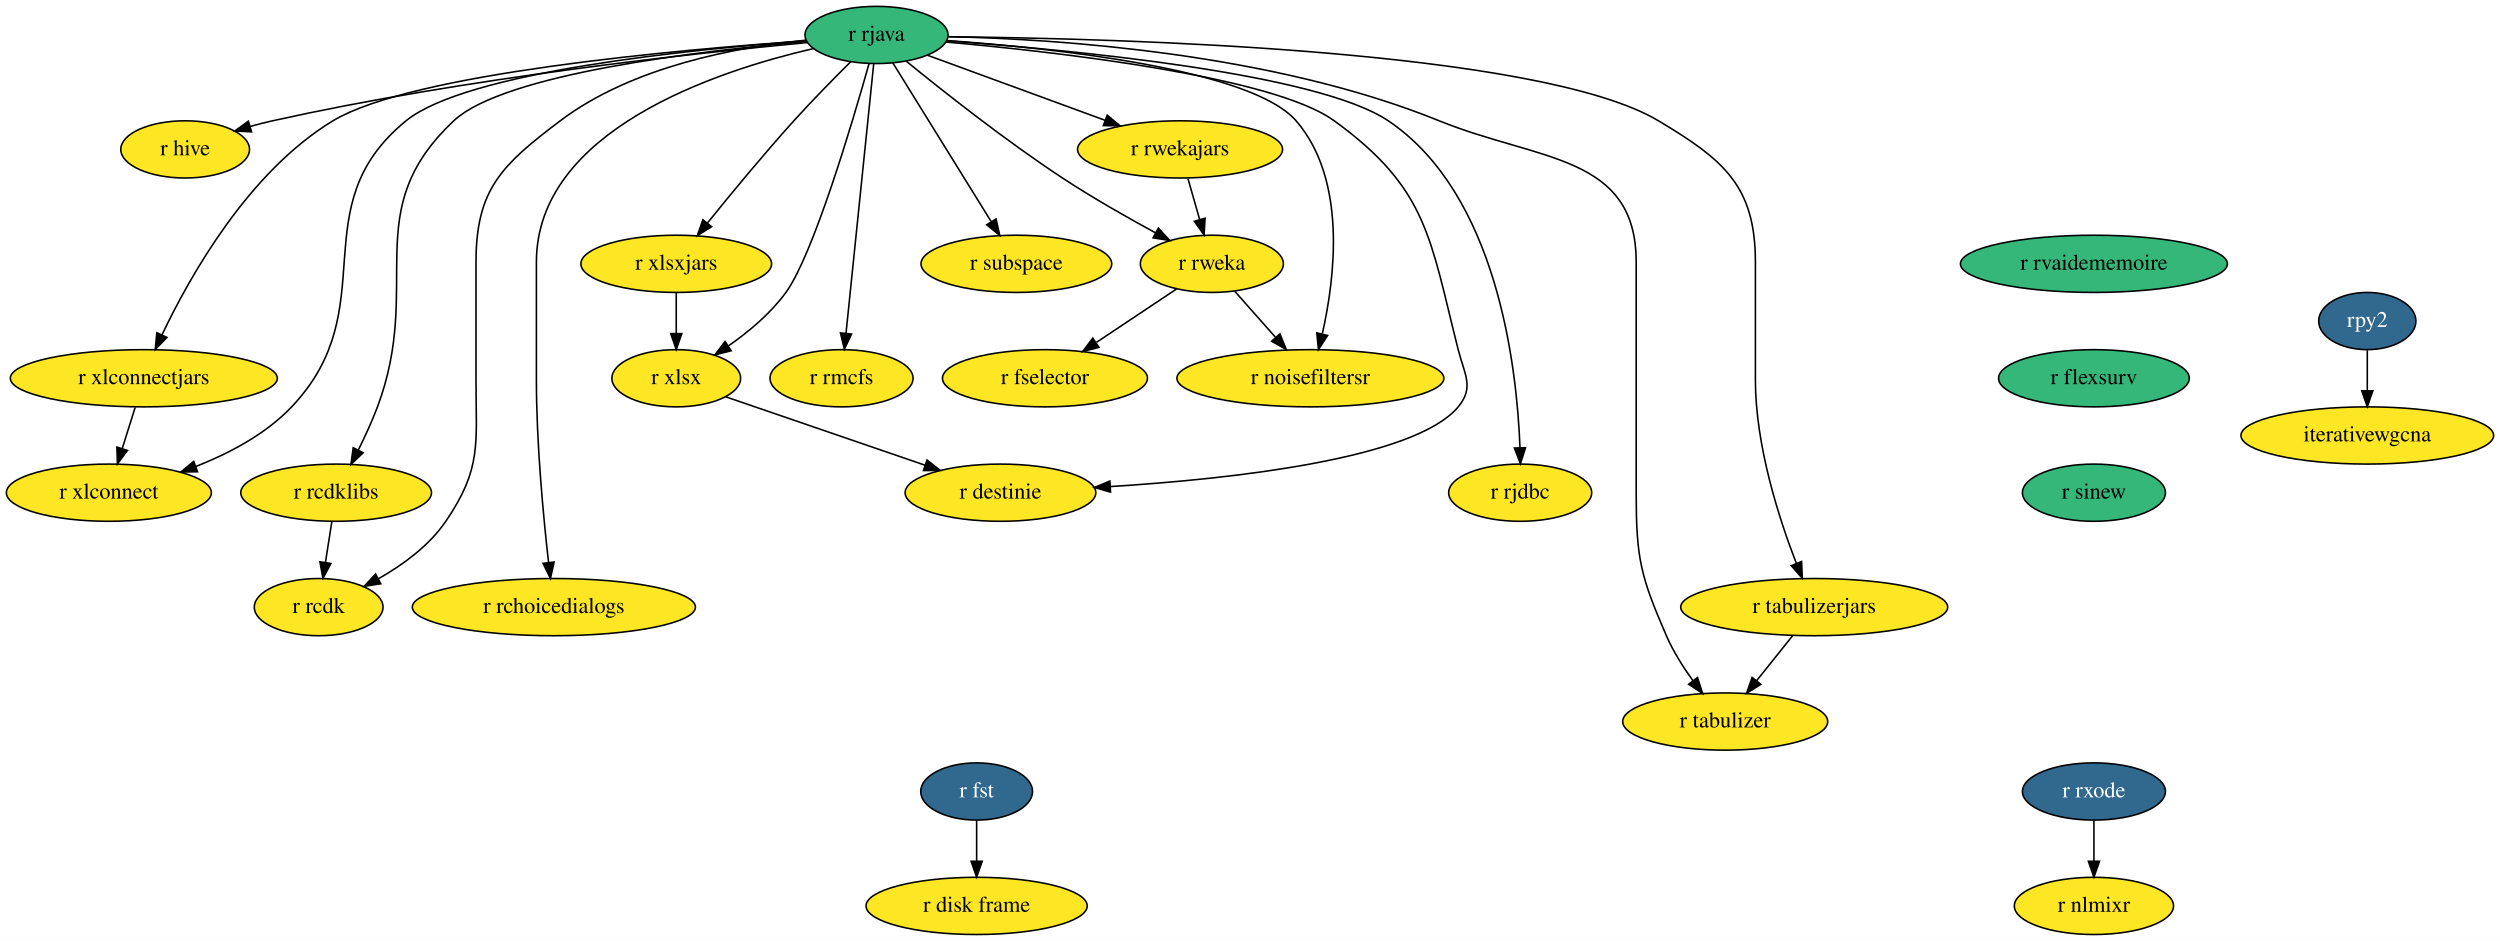
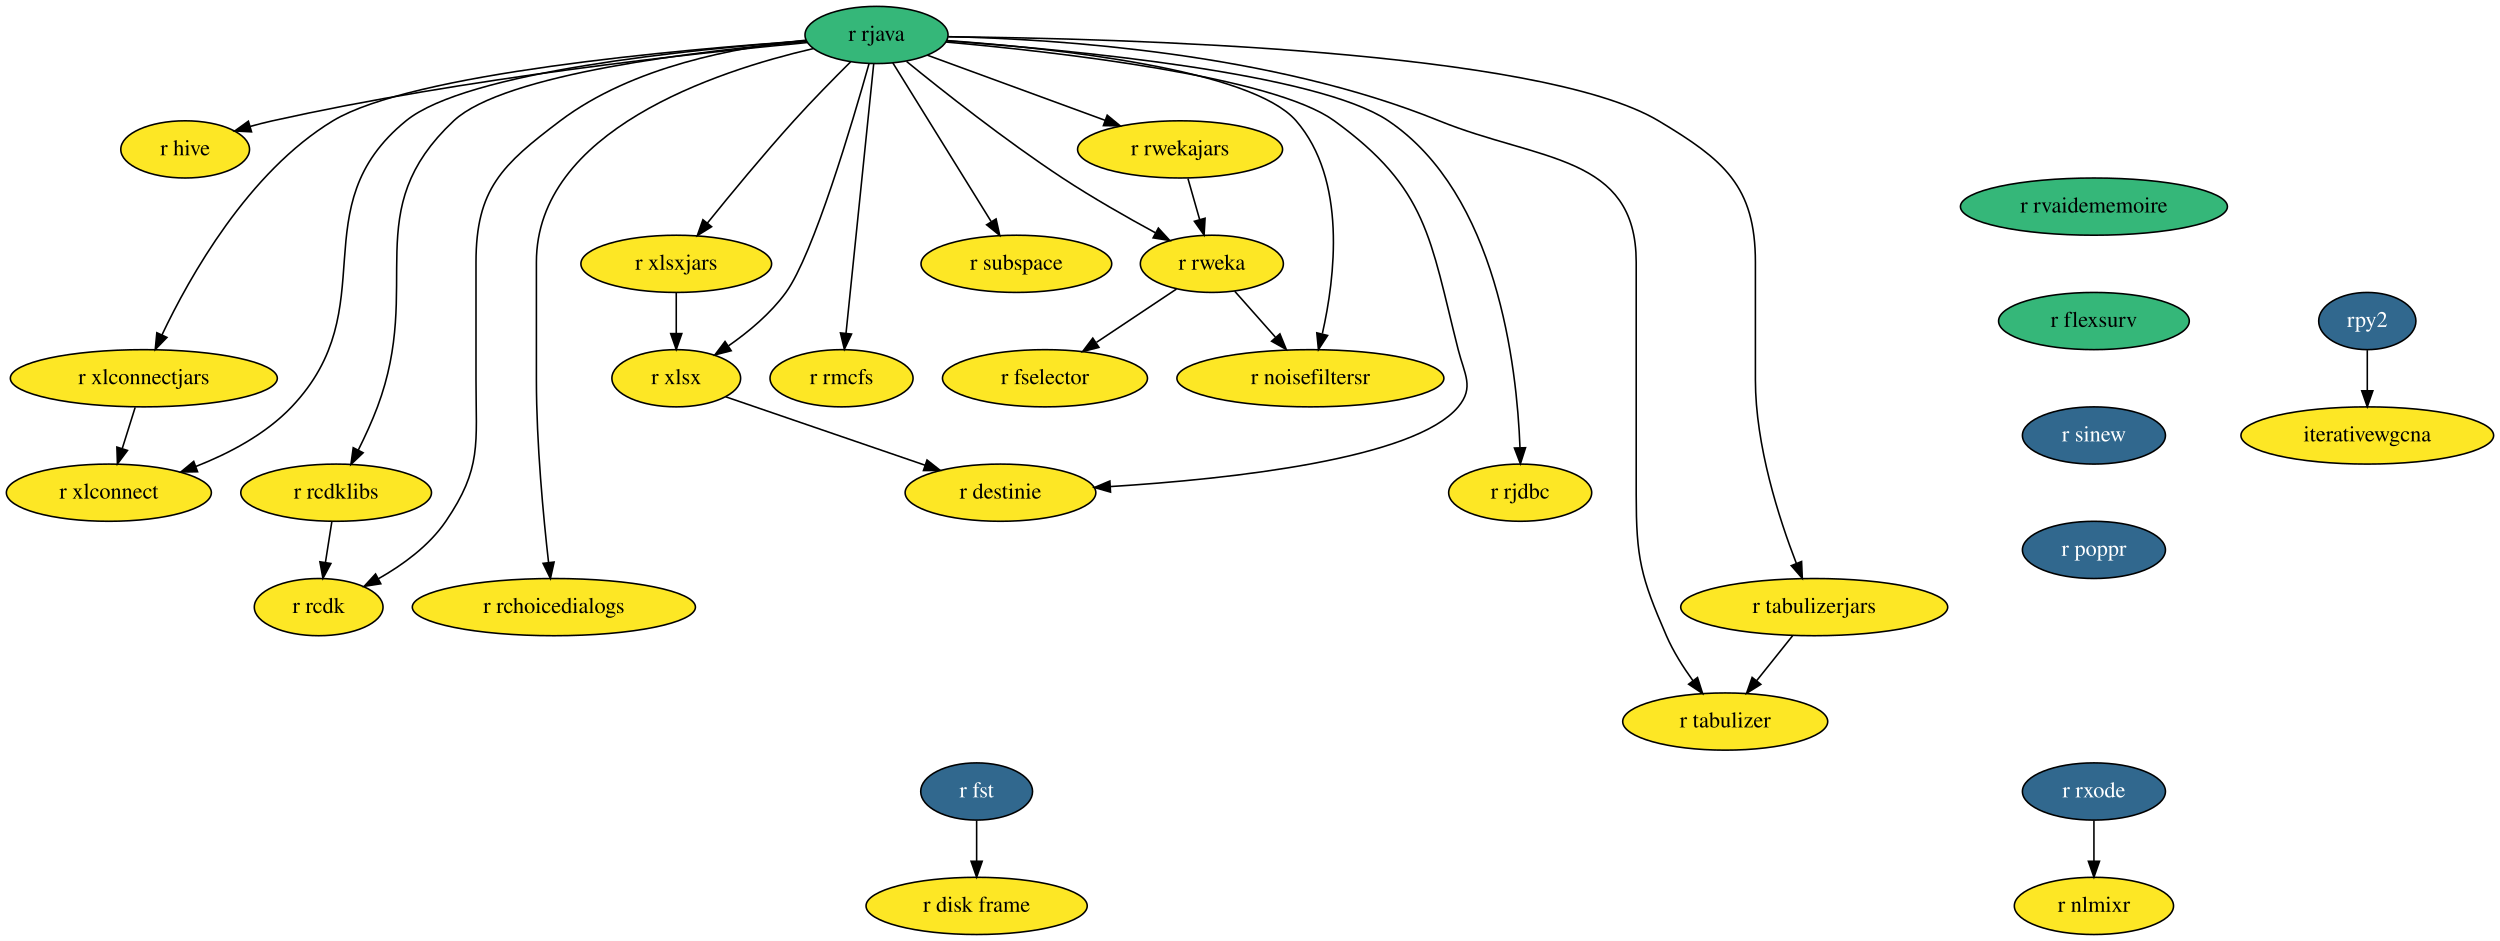
<svg xmlns="http://www.w3.org/2000/svg" xmlns:xlink="http://www.w3.org/1999/xlink" width="1573pt" height="592pt" viewBox="0.00 0.00 1573.00 592.00">
  <g id="graph0" class="graph" transform="scale(1 1) rotate(0) translate(4 588)">
    <polygon fill="white" stroke="transparent" points="-4,4 -4,-588 1569,-588 1569,4 -4,4" />
    <g id="node1" class="node">
      <g id="a_node1">
        <a xlink:href="https://github.com/conda-forge/r-fst-feedstock/pull/11" xlink:title="r fst">
          <ellipse fill="#31688e" stroke="black" cx="610.5" cy="-90" rx="35.19" ry="18" />
          <text text-anchor="middle" x="610.5" y="-86.3" font-family="Times,serif" font-size="14.00" fill="white">r fst</text>
        </a>
      </g>
    </g>
    <g id="node2" class="node">
      <g id="a_node2">
        <a xlink:href="https://github.com/conda-forge/r-disk.frame-feedstock" xlink:title="r disk frame">
          <ellipse fill="#fde725" stroke="black" cx="610.5" cy="-18" rx="69.59" ry="18" />
          <text text-anchor="middle" x="610.5" y="-14.3" font-family="Times,serif" font-size="14.00">r disk frame</text>
        </a>
      </g>
    </g>
    <g id="edge1" class="edge">
      <path fill="none" stroke="black" d="M610.5,-71.7C610.5,-63.98 610.5,-54.71 610.5,-46.11" />
      <polygon fill="black" stroke="black" points="614,-46.1 610.5,-36.1 607,-46.1 614,-46.1" />
    </g>
    <g id="node3" class="node">
      <g id="a_node3">
        <a xlink:href="https://github.com/conda-forge/r-hive-feedstock" xlink:title="r hive">
          <ellipse fill="#fde725" stroke="black" cx="112.5" cy="-494" rx="40.5" ry="18" />
          <text text-anchor="middle" x="112.5" y="-490.3" font-family="Times,serif" font-size="14.00">r hive</text>
        </a>
      </g>
    </g>
    <g id="node4" class="node">
      <g id="a_node4">
        <a xlink:href="https://github.com/conda-forge/r-rjava-feedstock" xlink:title="r rjava">
          <ellipse fill="#35b779" stroke="black" cx="547.5" cy="-566" rx="45" ry="18" />
          <text text-anchor="middle" x="547.5" y="-562.3" font-family="Times,serif" font-size="14.00">r rjava</text>
        </a>
      </g>
    </g>
    <g id="edge2" class="edge">
      <path fill="none" stroke="black" d="M504.07,-561.24C433.06,-554.58 287.94,-538.83 167.5,-512 162.87,-510.97 158.06,-509.73 153.3,-508.41" />
      <polygon fill="black" stroke="black" points="154.26,-505.04 143.68,-505.59 152.29,-511.76 154.26,-505.04" />
    </g>
    <g id="node5" class="node">
      <g id="a_node5">
        <a xlink:href="https://github.com/conda-forge/r-xlsx-feedstock" xlink:title="r xlsx">
          <ellipse fill="#fde725" stroke="black" cx="421.5" cy="-350" rx="40.5" ry="18" />
          <text text-anchor="middle" x="421.5" y="-346.3" font-family="Times,serif" font-size="14.00">r xlsx</text>
        </a>
      </g>
    </g>
    <g id="edge3" class="edge">
      <path fill="none" stroke="black" d="M542.78,-547.89C532.54,-511.5 507.79,-427.81 490.5,-404 480.91,-390.79 467.12,-379.29 454.39,-370.41" />
      <polygon fill="black" stroke="black" points="456.07,-367.32 445.8,-364.69 452.19,-373.15 456.07,-367.32" />
    </g>
    <g id="node6" class="node">
      <g id="a_node6">
        <a xlink:href="https://github.com/conda-forge/r-xlsxjars-feedstock" xlink:title="r xlsxjars">
          <ellipse fill="#fde725" stroke="black" cx="421.5" cy="-422" rx="60" ry="18" />
          <text text-anchor="middle" x="421.5" y="-418.3" font-family="Times,serif" font-size="14.00">r xlsxjars</text>
        </a>
      </g>
    </g>
    <g id="edge4" class="edge">
      <path fill="none" stroke="black" d="M531.22,-549.09C520.78,-538.74 507.08,-524.82 495.5,-512 476.34,-490.79 455.63,-465.68 441.01,-447.55" />
      <polygon fill="black" stroke="black" points="443.73,-445.35 434.74,-439.75 438.27,-449.74 443.73,-445.35" />
    </g>
    <g id="node7" class="node">
      <g id="a_node7">
        <a xlink:href="https://github.com/conda-forge/r-xlconnectjars-feedstock" xlink:title="r xlconnectjars">
          <ellipse fill="#fde725" stroke="black" cx="86.5" cy="-350" rx="84" ry="18" />
          <text text-anchor="middle" x="86.5" y="-346.3" font-family="Times,serif" font-size="14.00">r xlconnectjars</text>
        </a>
      </g>
    </g>
    <g id="edge5" class="edge">
      <path fill="none" stroke="black" d="M503.32,-562.32C422.55,-556.74 254.85,-541.85 205.5,-512 152.26,-479.8 115.29,-413.91 97.87,-377.19" />
      <polygon fill="black" stroke="black" points="101.04,-375.7 93.67,-368.09 94.68,-378.64 101.04,-375.7" />
    </g>
    <g id="node8" class="node">
      <g id="a_node8">
        <a xlink:href="https://github.com/conda-forge/r-xlconnect-feedstock" xlink:title="r xlconnect">
          <ellipse fill="#fde725" stroke="black" cx="64.5" cy="-278" rx="64.5" ry="18" />
          <text text-anchor="middle" x="64.5" y="-274.3" font-family="Times,serif" font-size="14.00">r xlconnect</text>
        </a>
      </g>
    </g>
    <g id="edge6" class="edge">
      <path fill="none" stroke="black" d="M503.41,-562.29C430.59,-556.98 289.44,-542.92 251.5,-512 184.71,-457.57 238.84,-394.47 179.5,-332 163.22,-314.86 140.33,-302.77 119.25,-294.51" />
      <polygon fill="black" stroke="black" points="120.31,-291.17 109.72,-290.98 117.88,-297.73 120.31,-291.17" />
    </g>
    <g id="node9" class="node">
      <g id="a_node9">
        <a xlink:href="https://github.com/conda-forge/r-rcdklibs-feedstock" xlink:title="r rcdklibs">
          <ellipse fill="#fde725" stroke="black" cx="207.5" cy="-278" rx="60" ry="18" />
          <text text-anchor="middle" x="207.5" y="-274.3" font-family="Times,serif" font-size="14.00">r rcdklibs</text>
        </a>
      </g>
    </g>
    <g id="edge7" class="edge">
      <path fill="none" stroke="black" d="M503.71,-561.81C436.69,-556.05 313.1,-541.64 281.5,-512 221.11,-455.36 262.54,-409.54 233.5,-332 230.1,-322.93 225.68,-313.34 221.44,-304.85" />
      <polygon fill="black" stroke="black" points="224.48,-303.11 216.8,-295.81 218.25,-306.31 224.48,-303.11" />
    </g>
    <g id="node10" class="node">
      <g id="a_node10">
        <a xlink:href="https://github.com/conda-forge/r-rcdk-feedstock" xlink:title="r rcdk">
          <ellipse fill="#fde725" stroke="black" cx="196.5" cy="-206" rx="40.5" ry="18" />
          <text text-anchor="middle" x="196.5" y="-202.3" font-family="Times,serif" font-size="14.00">r rcdk</text>
        </a>
      </g>
    </g>
    <g id="edge8" class="edge">
      <path fill="none" stroke="black" d="M502.98,-562.7C459.64,-558.41 393.86,-546.27 348.5,-512 311.77,-484.25 295.5,-469.04 295.5,-423 295.5,-423 295.5,-423 295.5,-349 295.5,-308.55 299.27,-293.43 276.5,-260 265.99,-244.58 249.36,-232.5 233.98,-223.8" />
      <polygon fill="black" stroke="black" points="235.6,-220.69 225.13,-219.07 232.3,-226.87 235.6,-220.69" />
    </g>
    <g id="node11" class="node">
      <g id="a_node11">
        <a xlink:href="https://github.com/conda-forge/r-rchoicedialogs-feedstock" xlink:title="r rchoicedialogs">
          <ellipse fill="#fde725" stroke="black" cx="344.5" cy="-206" rx="89.08" ry="18" />
          <text text-anchor="middle" x="344.5" y="-202.3" font-family="Times,serif" font-size="14.00">r rchoicedialogs</text>
        </a>
      </g>
    </g>
    <g id="edge9" class="edge">
      <path fill="none" stroke="black" d="M507.75,-557.44C445.86,-543.11 333.5,-505.71 333.5,-423 333.5,-423 333.5,-423 333.5,-349 333.5,-308.88 337.92,-262.57 341.16,-234.03" />
      <polygon fill="black" stroke="black" points="344.64,-234.36 342.33,-224.02 337.69,-233.54 344.64,-234.36" />
    </g>
    <g id="node12" class="node">
      <g id="a_node12">
        <a xlink:href="https://github.com/conda-forge/r-rwekajars-feedstock" xlink:title="r rwekajars">
          <ellipse fill="#fde725" stroke="black" cx="738.5" cy="-494" rx="64.5" ry="18" />
          <text text-anchor="middle" x="738.5" y="-490.3" font-family="Times,serif" font-size="14.00">r rwekajars</text>
        </a>
      </g>
    </g>
    <g id="edge10" class="edge">
      <path fill="none" stroke="black" d="M579.47,-553.28C610.05,-542.08 656.53,-525.04 691.35,-512.28" />
      <polygon fill="black" stroke="black" points="692.66,-515.53 700.84,-508.8 690.25,-508.96 692.66,-515.53" />
    </g>
    <g id="node13" class="node">
      <g id="a_node13">
        <a xlink:href="https://github.com/conda-forge/r-rweka-feedstock" xlink:title="r rweka">
          <ellipse fill="#fde725" stroke="black" cx="758.5" cy="-422" rx="45" ry="18" />
          <text text-anchor="middle" x="758.5" y="-418.3" font-family="Times,serif" font-size="14.00">r rweka</text>
        </a>
      </g>
    </g>
    <g id="edge11" class="edge">
      <path fill="none" stroke="black" d="M566.37,-549.36C589.02,-530.9 628.47,-499.7 664.5,-476 683.29,-463.64 705.14,-451.21 723.03,-441.5" />
      <polygon fill="black" stroke="black" points="724.84,-444.5 732,-436.69 721.53,-438.34 724.84,-444.5" />
    </g>
    <g id="node14" class="node">
      <g id="a_node14">
        <a xlink:href="https://github.com/conda-forge/r-subspace-feedstock" xlink:title="r subspace">
          <ellipse fill="#fde725" stroke="black" cx="635.5" cy="-422" rx="60" ry="18" />
          <text text-anchor="middle" x="635.5" y="-418.3" font-family="Times,serif" font-size="14.00">r subspace</text>
        </a>
      </g>
    </g>
    <g id="edge12" class="edge">
      <path fill="none" stroke="black" d="M557.77,-548.43C572.99,-523.88 601.66,-477.6 619.61,-448.65" />
      <polygon fill="black" stroke="black" points="622.73,-450.25 625.03,-439.9 616.78,-446.56 622.73,-450.25" />
    </g>
    <g id="node15" class="node">
      <g id="a_node15">
        <a xlink:href="https://github.com/conda-forge/r-rmcfs-feedstock" xlink:title="r rmcfs">
          <ellipse fill="#fde725" stroke="black" cx="525.5" cy="-350" rx="45" ry="18" />
          <text text-anchor="middle" x="525.5" y="-346.3" font-family="Times,serif" font-size="14.00">r rmcfs</text>
        </a>
      </g>
    </g>
    <g id="edge13" class="edge">
      <path fill="none" stroke="black" d="M545.74,-547.85C541.93,-510.83 532.92,-423.18 528.32,-378.39" />
      <polygon fill="black" stroke="black" points="531.78,-377.82 527.27,-368.23 524.81,-378.54 531.78,-377.82" />
    </g>
    <g id="node16" class="node">
      <g id="a_node16">
        <a xlink:href="https://github.com/conda-forge/r-rjdbc-feedstock" xlink:title="r rjdbc">
          <ellipse fill="#fde725" stroke="black" cx="952.5" cy="-278" rx="45" ry="18" />
          <text text-anchor="middle" x="952.5" y="-274.3" font-family="Times,serif" font-size="14.00">r rjdbc</text>
        </a>
      </g>
    </g>
    <g id="edge14" class="edge">
      <path fill="none" stroke="black" d="M591.77,-562.24C669.11,-556.7 824.86,-542.06 869.5,-512 938.02,-465.85 950.43,-357.48 952.37,-306.47" />
      <polygon fill="black" stroke="black" points="955.87,-306.3 952.64,-296.21 948.87,-306.11 955.87,-306.3" />
    </g>
    <g id="node17" class="node">
      <g id="a_node17">
        <a xlink:href="https://github.com/conda-forge/r-tabulizer-feedstock" xlink:title="r tabulizer">
          <ellipse fill="#fde725" stroke="black" cx="1081.5" cy="-134" rx="64.5" ry="18" />
          <text text-anchor="middle" x="1081.5" y="-130.3" font-family="Times,serif" font-size="14.00">r tabulizer</text>
        </a>
      </g>
    </g>
    <g id="edge15" class="edge">
      <path fill="none" stroke="black" d="M592.58,-564.94C661.62,-563.4 796.56,-554.59 901.5,-512 964.36,-486.49 1025.5,-490.84 1025.5,-423 1025.5,-423 1025.5,-423 1025.5,-277 1025.5,-236.55 1028.38,-225.1 1044.5,-188 1048.79,-178.12 1055.07,-168.2 1061.24,-159.65" />
      <polygon fill="black" stroke="black" points="1064.07,-161.71 1067.29,-151.62 1058.48,-157.5 1064.07,-161.71" />
    </g>
    <g id="node18" class="node">
      <g id="a_node18">
        <a xlink:href="https://github.com/conda-forge/r-tabulizerjars-feedstock" xlink:title="r tabulizerjars">
          <ellipse fill="#fde725" stroke="black" cx="1137.5" cy="-206" rx="84" ry="18" />
          <text text-anchor="middle" x="1137.5" y="-202.3" font-family="Times,serif" font-size="14.00">r tabulizerjars</text>
        </a>
      </g>
    </g>
    <g id="edge16" class="edge">
      <path fill="none" stroke="black" d="M592.8,-564.87C699.79,-563.83 964.74,-556.67 1039.5,-512 1080.67,-487.4 1100.5,-470.95 1100.5,-423 1100.5,-423 1100.5,-423 1100.5,-349 1100.5,-307.71 1115.33,-261.77 1126.22,-233.63" />
      <polygon fill="black" stroke="black" points="1129.56,-234.7 1130.01,-224.11 1123.06,-232.11 1129.56,-234.7" />
    </g>
    <g id="node19" class="node">
      <g id="a_node19">
        <a xlink:href="https://github.com/conda-forge/r-destinie-feedstock" xlink:title="r destinie">
          <ellipse fill="#fde725" stroke="black" cx="625.5" cy="-278" rx="60" ry="18" />
          <text text-anchor="middle" x="625.5" y="-274.3" font-family="Times,serif" font-size="14.00">r destinie</text>
        </a>
      </g>
    </g>
    <g id="edge17" class="edge">
      <path fill="none" stroke="black" d="M591.17,-561.56C661.82,-555.26 797.14,-539.86 835.5,-512 894.39,-469.23 895.62,-438.56 913.5,-368 917.43,-352.49 923.74,-344.29 913.5,-332 886.18,-299.19 770.74,-286.62 694.57,-281.85" />
      <polygon fill="black" stroke="black" points="694.74,-278.36 684.55,-281.26 694.33,-285.35 694.74,-278.36" />
    </g>
    <g id="node20" class="node">
      <g id="a_node20">
        <a xlink:href="https://github.com/conda-forge/r-noisefiltersr-feedstock" xlink:title="r noisefiltersr">
          <ellipse fill="#fde725" stroke="black" cx="820.5" cy="-350" rx="84" ry="18" />
          <text text-anchor="middle" x="820.5" y="-346.3" font-family="Times,serif" font-size="14.00">r noisefiltersr</text>
        </a>
      </g>
    </g>
    <g id="edge18" class="edge">
      <path fill="none" stroke="black" d="M591.72,-562.49C659.27,-557.66 783.33,-544.5 811.5,-512 843.57,-475 836.02,-413.41 828.02,-378.09" />
      <polygon fill="black" stroke="black" points="831.33,-376.92 825.56,-368.04 824.53,-378.58 831.33,-376.92" />
    </g>
    <g id="edge19" class="edge">
      <path fill="none" stroke="black" d="M452.48,-338.37C485.88,-326.91 539.44,-308.53 578.12,-295.26" />
      <polygon fill="black" stroke="black" points="579.29,-298.56 587.62,-292 577.02,-291.93 579.29,-298.56" />
    </g>
    <g id="edge20" class="edge">
      <path fill="none" stroke="black" d="M421.5,-403.7C421.5,-395.98 421.5,-386.71 421.5,-378.11" />
      <polygon fill="black" stroke="black" points="425,-378.1 421.5,-368.1 418,-378.1 425,-378.1" />
    </g>
    <g id="edge21" class="edge">
      <path fill="none" stroke="black" d="M81.06,-331.7C78.61,-323.9 75.66,-314.51 72.93,-305.83" />
      <polygon fill="black" stroke="black" points="76.21,-304.59 69.88,-296.1 69.54,-306.69 76.21,-304.59" />
    </g>
    <g id="edge22" class="edge">
      <path fill="none" stroke="black" d="M204.78,-259.7C203.57,-251.98 202.11,-242.71 200.76,-234.11" />
      <polygon fill="black" stroke="black" points="204.2,-233.44 199.19,-224.1 197.28,-234.53 204.2,-233.44" />
    </g>
    <g id="edge23" class="edge">
      <path fill="none" stroke="black" d="M743.44,-475.7C745.67,-467.9 748.35,-458.51 750.83,-449.83" />
      <polygon fill="black" stroke="black" points="754.23,-450.68 753.61,-440.1 747.5,-448.76 754.23,-450.68" />
    </g>
    <g id="edge24" class="edge">
      <path fill="none" stroke="black" d="M772.88,-404.76C780.48,-396.18 789.98,-385.46 798.48,-375.86" />
      <polygon fill="black" stroke="black" points="801.32,-377.93 805.33,-368.12 796.08,-373.29 801.32,-377.93" />
    </g>
    <g id="node21" class="node">
      <g id="a_node21">
        <a xlink:href="https://github.com/conda-forge/r-fselector-feedstock" xlink:title="r fselector">
          <ellipse fill="#fde725" stroke="black" cx="653.5" cy="-350" rx="64.5" ry="18" />
          <text text-anchor="middle" x="653.5" y="-346.3" font-family="Times,serif" font-size="14.00">r fselector</text>
        </a>
      </g>
    </g>
    <g id="edge25" class="edge">
      <path fill="none" stroke="black" d="M736.23,-406.15C721.6,-396.4 702.23,-383.48 685.9,-372.6" />
      <polygon fill="black" stroke="black" points="687.46,-369.43 677.19,-366.8 683.57,-375.26 687.46,-369.43" />
    </g>
    <g id="edge26" class="edge">
      <path fill="none" stroke="black" d="M1123.94,-188.05C1117.13,-179.54 1108.75,-169.07 1101.25,-159.68" />
      <polygon fill="black" stroke="black" points="1103.91,-157.41 1094.93,-151.79 1098.45,-161.78 1103.91,-157.41" />
    </g>
    <g id="node22" class="node">
      <g id="a_node22">
        <a xlink:href="https://github.com/conda-forge/rpy2-feedstock/pull/55" xlink:title="rpy2">
          <ellipse fill="#31688e" stroke="black" cx="1485.5" cy="-386" rx="30.59" ry="18" />
          <text text-anchor="middle" x="1485.5" y="-382.3" font-family="Times,serif" font-size="14.00" fill="white">rpy2</text>
        </a>
      </g>
    </g>
    <g id="node23" class="node">
      <g id="a_node23">
        <a xlink:href="https://github.com/conda-forge/iterativewgcna-feedstock" xlink:title="iterativewgcna">
          <ellipse fill="#fde725" stroke="black" cx="1485.5" cy="-314" rx="79.5" ry="18" />
          <text text-anchor="middle" x="1485.5" y="-310.3" font-family="Times,serif" font-size="14.00">iterativewgcna</text>
        </a>
      </g>
    </g>
    <g id="edge27" class="edge">
      <path fill="none" stroke="black" d="M1485.5,-367.7C1485.5,-359.98 1485.5,-350.71 1485.5,-342.11" />
      <polygon fill="black" stroke="black" points="1489,-342.1 1485.5,-332.1 1482,-342.1 1489,-342.1" />
    </g>
    <g id="node24" class="node">
      <g id="a_node24">
        <a xlink:href="https://github.com/conda-forge/r-rvaidememoire-feedstock" xlink:title="r rvaidememoire">
-           <ellipse fill="#35b779" stroke="black" cx="1313.5" cy="-422" rx="84" ry="18" />
-           <text text-anchor="middle" x="1313.5" y="-418.3" font-family="Times,serif" font-size="14.00">r rvaidememoire</text>
+           <ellipse fill="#35b779" stroke="black" cx="1313.5" cy="-458" rx="84" ry="18" />
+           <text text-anchor="middle" x="1313.5" y="-454.3" font-family="Times,serif" font-size="14.00">r rvaidememoire</text>
        </a>
      </g>
    </g>
    <g id="node25" class="node">
      <g id="a_node25">
        <a xlink:href="https://github.com/conda-forge/r-flexsurv-feedstock" xlink:title="r flexsurv">
-           <ellipse fill="#35b779" stroke="black" cx="1313.5" cy="-350" rx="60" ry="18" />
-           <text text-anchor="middle" x="1313.5" y="-346.3" font-family="Times,serif" font-size="14.00">r flexsurv</text>
+           <ellipse fill="#35b779" stroke="black" cx="1313.5" cy="-386" rx="60" ry="18" />
+           <text text-anchor="middle" x="1313.5" y="-382.3" font-family="Times,serif" font-size="14.00">r flexsurv</text>
        </a>
      </g>
    </g>
    <g id="node28" class="node">
      <g id="a_node28">
-         <a xlink:href="https://github.com/conda-forge/r-sinew-feedstock" xlink:title="r sinew">
-           <ellipse fill="#35b779" stroke="black" cx="1313.5" cy="-278" rx="45" ry="18" />
-           <text text-anchor="middle" x="1313.5" y="-274.3" font-family="Times,serif" font-size="14.00">r sinew</text>
+         <a xlink:href="https://github.com/conda-forge/r-sinew-feedstock/pull/1" xlink:title="r sinew">
+           <ellipse fill="#31688e" stroke="black" cx="1313.5" cy="-314" rx="45" ry="18" />
+           <text text-anchor="middle" x="1313.5" y="-310.3" font-family="Times,serif" font-size="14.00" fill="white">r sinew</text>
        </a>
      </g>
    </g>
    <g id="node26" class="node">
      <g id="a_node26">
        <a xlink:href="https://github.com/conda-forge/r-rxode-feedstock/pull/3" xlink:title="r rxode">
          <ellipse fill="#31688e" stroke="black" cx="1313.5" cy="-90" rx="45" ry="18" />
          <text text-anchor="middle" x="1313.5" y="-86.3" font-family="Times,serif" font-size="14.00" fill="white">r rxode</text>
        </a>
      </g>
    </g>
    <g id="node27" class="node">
      <g id="a_node27">
        <a xlink:href="https://github.com/conda-forge/r-nlmixr-feedstock" xlink:title="r nlmixr">
          <ellipse fill="#fde725" stroke="black" cx="1313.5" cy="-18" rx="50.09" ry="18" />
          <text text-anchor="middle" x="1313.5" y="-14.3" font-family="Times,serif" font-size="14.00">r nlmixr</text>
        </a>
      </g>
    </g>
    <g id="edge29" class="edge">
      <path fill="none" stroke="black" d="M1313.5,-71.7C1313.5,-63.98 1313.5,-54.71 1313.5,-46.11" />
      <polygon fill="black" stroke="black" points="1317,-46.1 1313.5,-36.1 1310,-46.1 1317,-46.1" />
    </g>
+     <g id="node29" class="node">
+       <g id="a_node29">
+         <a xlink:href="https://github.com/conda-forge/r-poppr-feedstock/pull/1" xlink:title="r poppr">
+           <ellipse fill="#31688e" stroke="black" cx="1313.5" cy="-242" rx="45" ry="18" />
+           <text text-anchor="middle" x="1313.5" y="-238.3" font-family="Times,serif" font-size="14.00" fill="white">r poppr</text>
+         </a>
+       </g>
+     </g>
  </g>
</svg>
